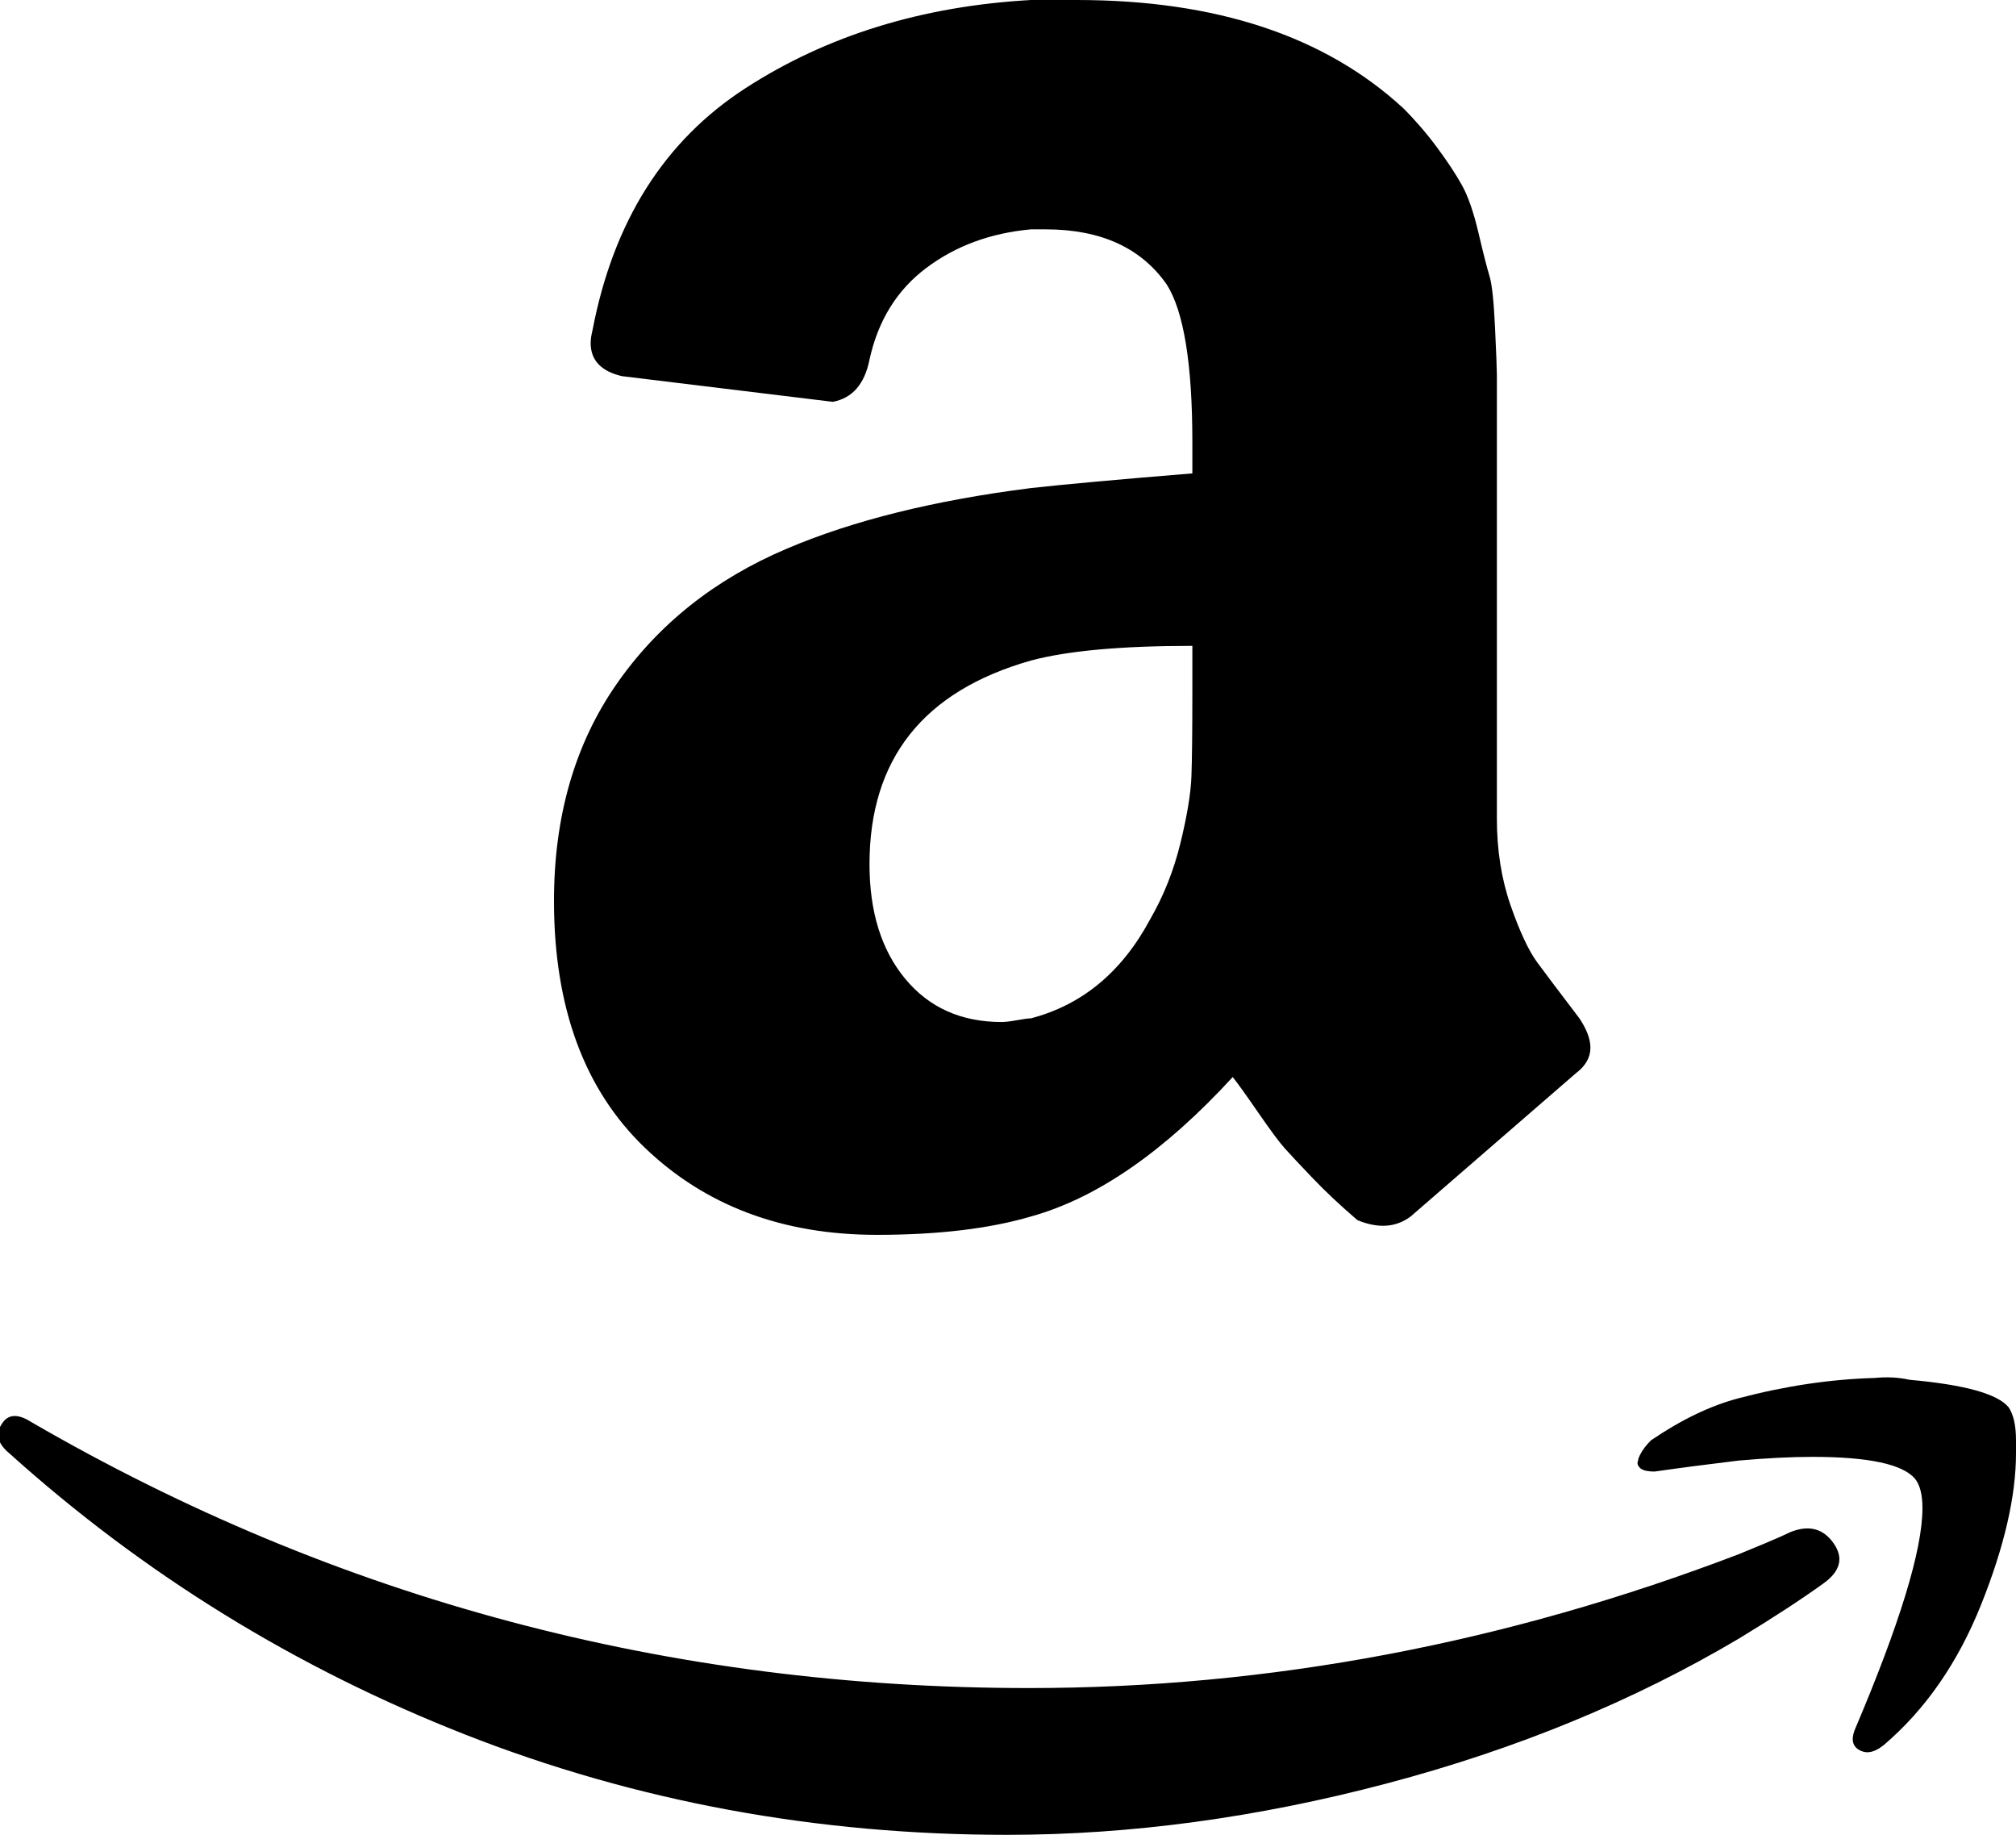
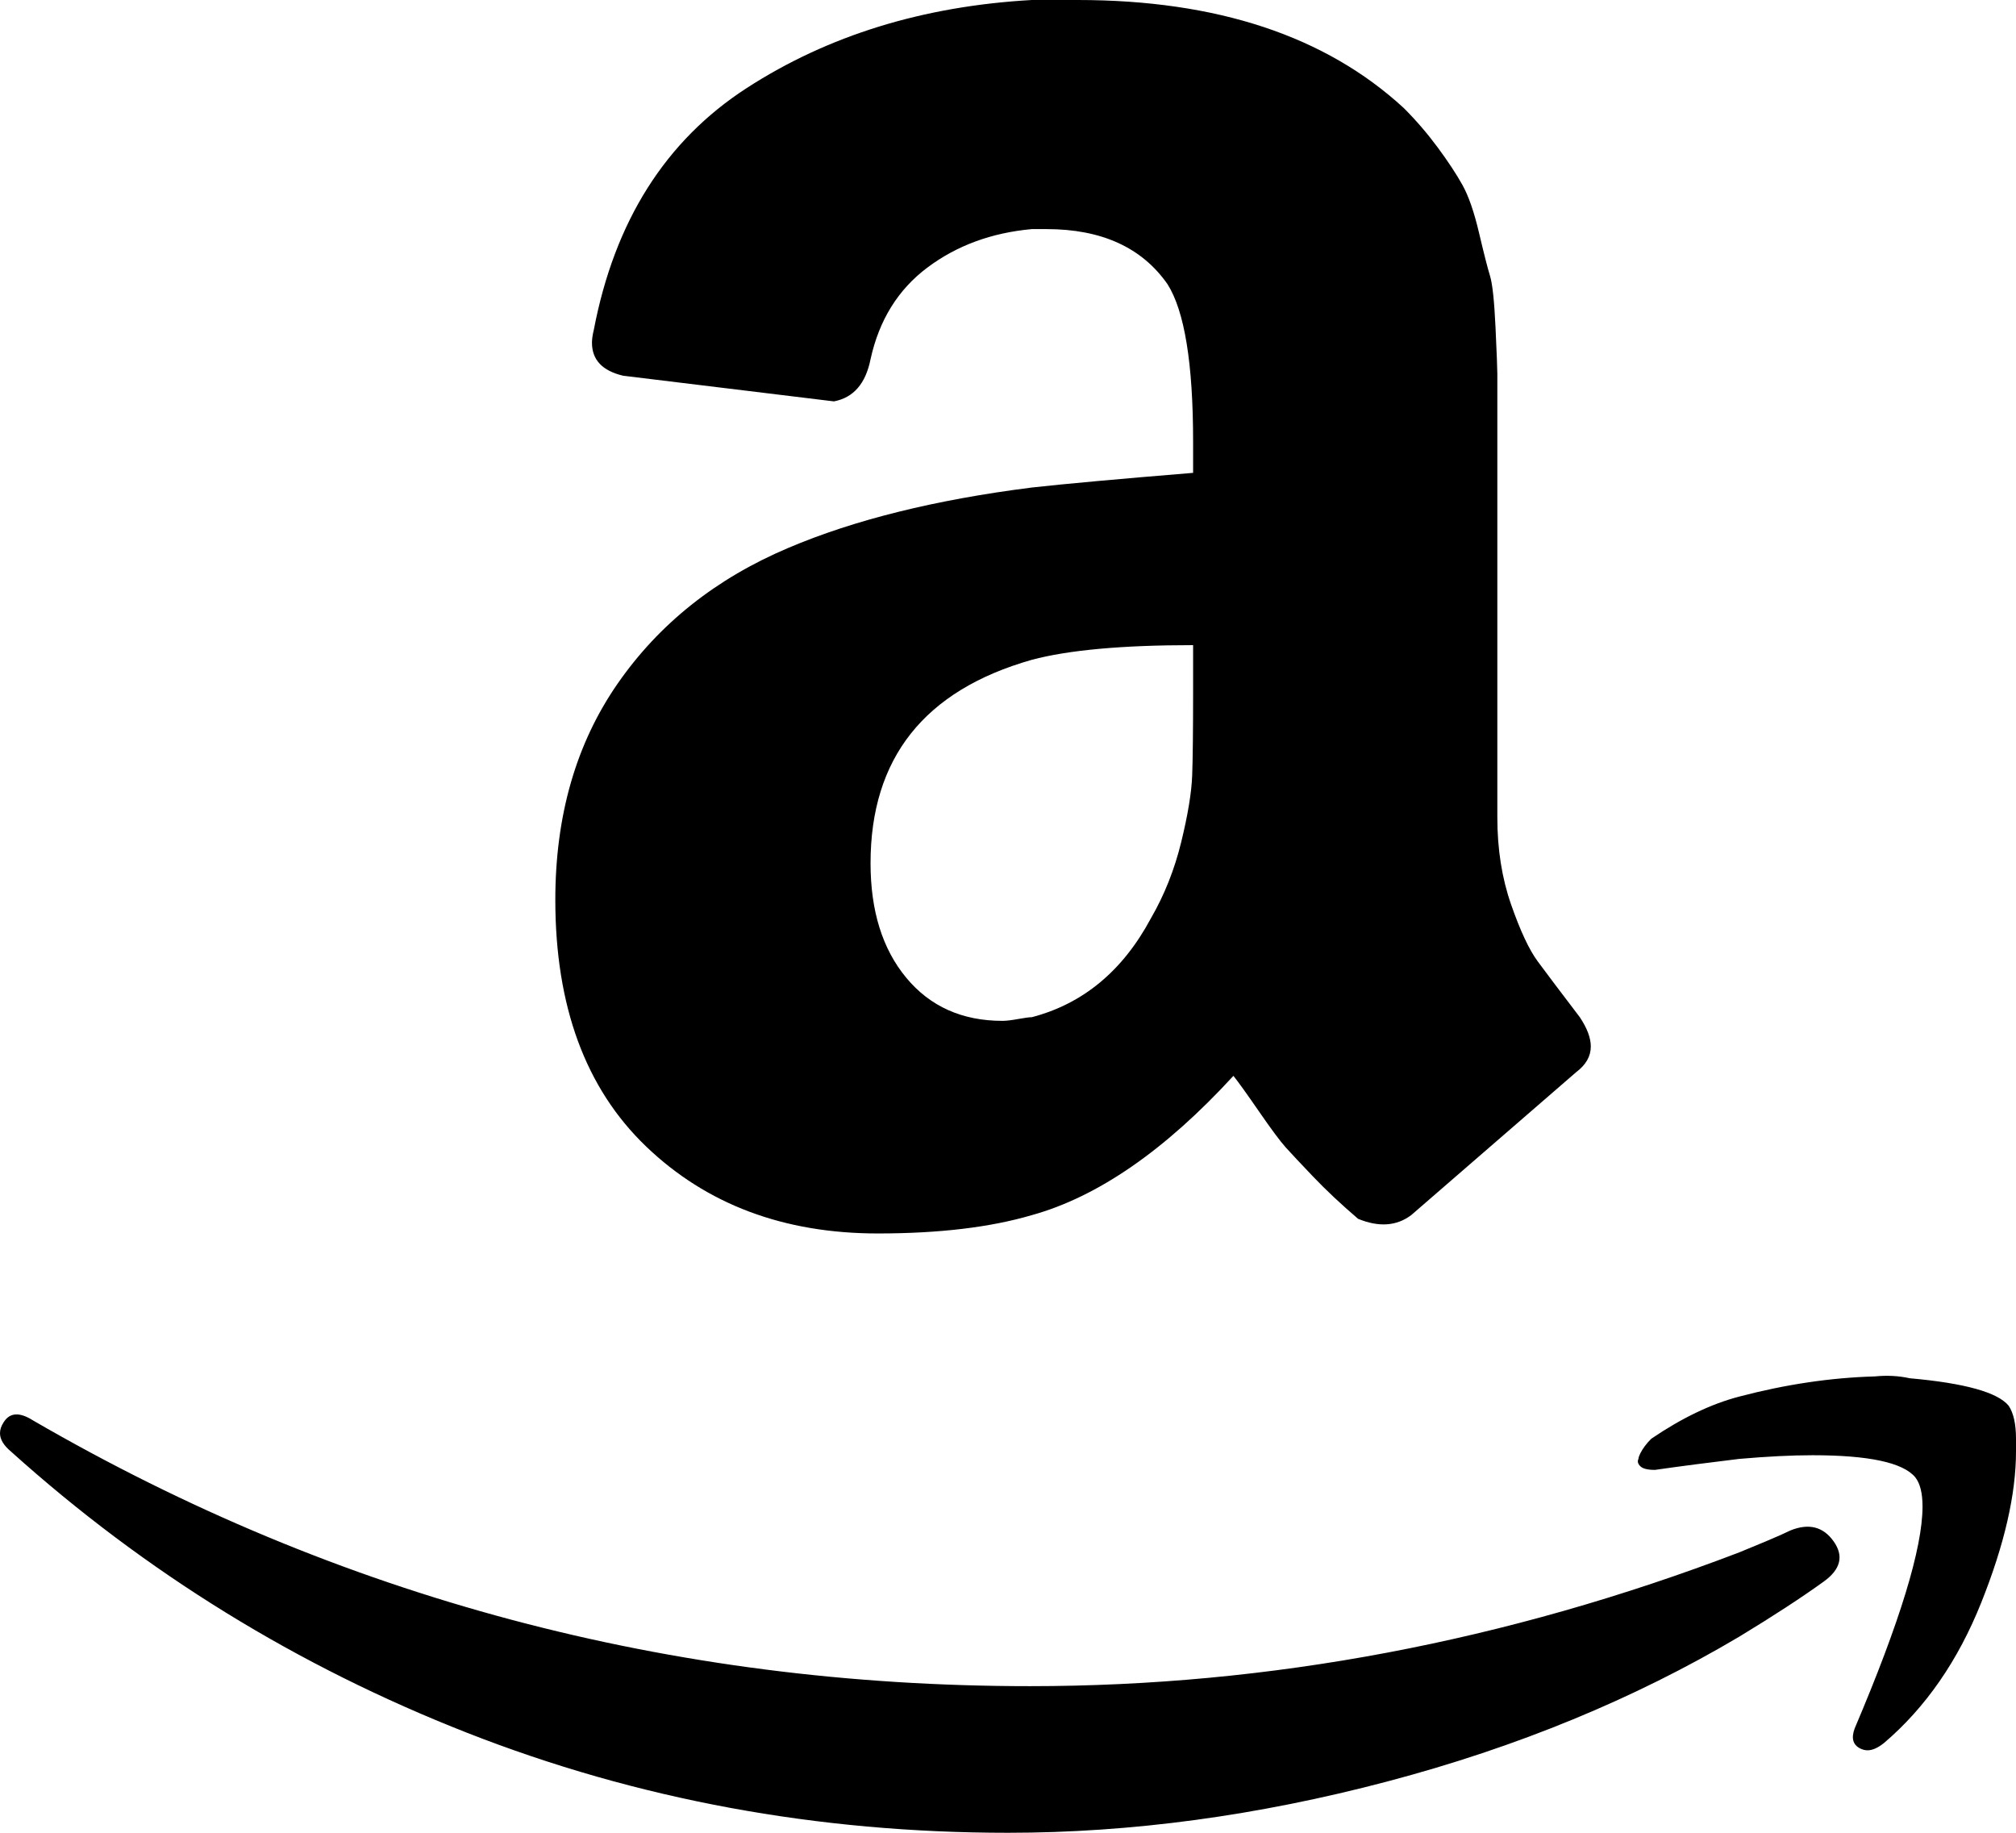
- <svg xmlns="http://www.w3.org/2000/svg" height="1000px" width="1099px">
-   <g>
-     <path d="M1 776c3.333 -5.333 8.667 -5.667 16 -1c166.667 96.667 348 145 544 145c130.667 0 259.667 -24.333 387 -73c3.333 -1.333 8.167 -3.333 14.5 -6c6.333 -2.667 10.833 -4.667 13.5 -6c10 -4 17.833 -2 23.5 6c5.667 8 3.833 15.333 -5.5 22c-12 8.667 -27.333 18.667 -46 30c-57.333 34 -121.333 60.333 -192 79c-70.667 18.667 -139.667 28 -207 28c-104 0 -202.333 -18.167 -295 -54.5c-92.667 -36.333 -175.667 -87.5 -249 -153.5c-4 -3.333 -6 -6.667 -6 -10c0 -2 0.667 -4 2 -6c0 0 0 0 0 0m301 -285c0 -46 11.333 -85.333 34 -118c22.667 -32.667 53.667 -57.333 93 -74c36 -15.333 80.333 -26.333 133 -33c18 -2 47.333 -4.667 88 -8c0 0 0 -17 0 -17c0 -42.667 -4.667 -71.333 -14 -86c-14 -20 -36 -30 -66 -30c0 0 -8 0 -8 0c-22 2 -41 9 -57 21c-16 12 -26.333 28.667 -31 50c-2.667 13.333 -9.333 21 -20 23c0 0 -115 -14 -115 -14c-11.333 -2.667 -17 -8.667 -17 -18c0 -2 0.333 -4.333 1 -7c11.333 -59.333 39.167 -103.333 83.5 -132c44.333 -28.667 96.167 -44.667 155.5 -48c0 0 25 0 25 0c76 0 135.333 19.667 178 59c6.667 6.667 12.833 13.833 18.5 21.5c5.667 7.667 10.167 14.5 13.5 20.5c3.333 6 6.333 14.667 9 26c2.667 11.333 4.667 19.167 6 23.5c1.333 4.333 2.333 13.667 3 28c0.667 14.333 1 22.833 1 25.5c0 0 0 30 0 30c0 0 0 28 0 28c0 0 0 184 0 184c0 17.333 2.5 33.167 7.5 47.5c5 14.333 9.833 24.667 14.5 31c4.667 6.333 12.333 16.5 23 30.5c4 6 6 11.333 6 16c0 5.333 -2.667 10 -8 14c-55.333 48 -85.333 74 -90 78c-8 6 -17.667 6.667 -29 2c-9.333 -8 -17.5 -15.667 -24.5 -23c-7 -7.333 -12 -12.667 -15 -16c-3 -3.333 -7.833 -9.833 -14.5 -19.5c-6.667 -9.667 -11.333 -16.167 -14 -19.5c-37.333 40.667 -74 66 -110 76c-22.667 6.667 -50.667 10 -84 10c-51.333 0 -93.5 -15.833 -126.5 -47.5c-33 -31.667 -49.5 -76.5 -49.5 -134.5c0 0 0 0 0 0m172 -20c0 26 6.5 46.833 19.5 62.5c13 15.667 30.5 23.5 52.5 23.5c2 0 4.833 -0.333 8.5 -1c3.667 -0.667 6.167 -1 7.5 -1c28 -7.333 49.667 -25.333 65 -54c7.333 -12.667 12.833 -26.5 16.5 -41.5c3.667 -15 5.667 -27.167 6 -36.5c0.333 -9.333 0.5 -24.667 0.5 -46c0 0 0 -25 0 -25c-38.667 0 -68 2.667 -88 8c-58.667 16.667 -88 53.667 -88 111c0 0 0 0 0 0m420 322c1.333 -2.667 3.333 -5.333 6 -8c16.667 -11.333 32.667 -19 48 -23c25.333 -6.667 50 -10.333 74 -11c6.667 -0.667 13 -0.333 19 1c30 2.667 48 7.667 54 15c2.667 4 4 10 4 18c0 0 0 7 0 7c0 23.333 -6.333 50.833 -19 82.5c-12.667 31.667 -30.333 57.167 -53 76.5c-3.333 2.667 -6.333 4 -9 4c-1.333 0 -2.667 -0.333 -4 -1c-4 -2 -5 -5.667 -3 -11c24.667 -58 37 -98.333 37 -121c0 -7.333 -1.333 -12.667 -4 -16c-6.667 -8 -25.333 -12 -56 -12c-11.333 0 -24.667 0.667 -40 2c-16.667 2 -32 4 -46 6c-4 0 -6.667 -0.667 -8 -2c-1.333 -1.333 -1.667 -2.667 -1 -4c0 -0.667 0.333 -1.667 1 -3c0 0 0 0 0 0" />
-   </g>
+ <svg xmlns="http://www.w3.org/2000/svg" height="1000" width="1100">
+   <path d="M2 776q5-8 16-1 250 145 544 145 196 0 387-73 5-2 14.5-6t13.5-6q15-6 23.5 6t-5.5 22q-18 13-46 30-86 51-192 79t-207 28q-156 0-295-54.5t-249-153.5q-6-5-6-10 0-3 2-6zm301-285q0-69 34-118t93-74q54-23 133-33 27-3 88-8l0-17q0-64-14-86-21-30-66-30l-8 0q-33 3-57 21t-31 50q-4 20-20 23l-115-14q-17-4-17-18 0-3 1-7 17-89 83.5-132t155.5-48l25 0q114 0 178 59 10 10 18.5 21.5t13.5 20.5 9 26 6 23.5 3 28 1 25.5l0 242q0 26 7.5 47.5t14.5 31 23 30.5q6 9 6 16 0 8-8 14-83 72-90 78-12 9-29 2-14-12-24.5-23t-15-16-14.5-19.5-14-19.5q-56 61-110 76-34 10-84 10-77 0-126.5-47.5t-49.5-134.5zm172-20q0 39 19.5 62.5t52.5 23.5q3 0 8.5-1t7.5-1q42-11 65-54 11-19 16.5-41.5t6-36.5.5-46l0-25q-58 0-88 8-88 25-88 111zm420 322q2-4 6-8 25-17 48-23 38-10 74-11 10-1 19 1 45 4 54 15 4 6 4 18l0 7q0 35-19 82.5t-53 76.5q-5 4-9 4-2 0-4-1-6-3-3-11 37-87 37-121 0-11-4-16-10-12-56-12-17 0-40 2-25 3-46 6-6 0-8-2t-1-4q0-1 1-3z" />
</svg>
